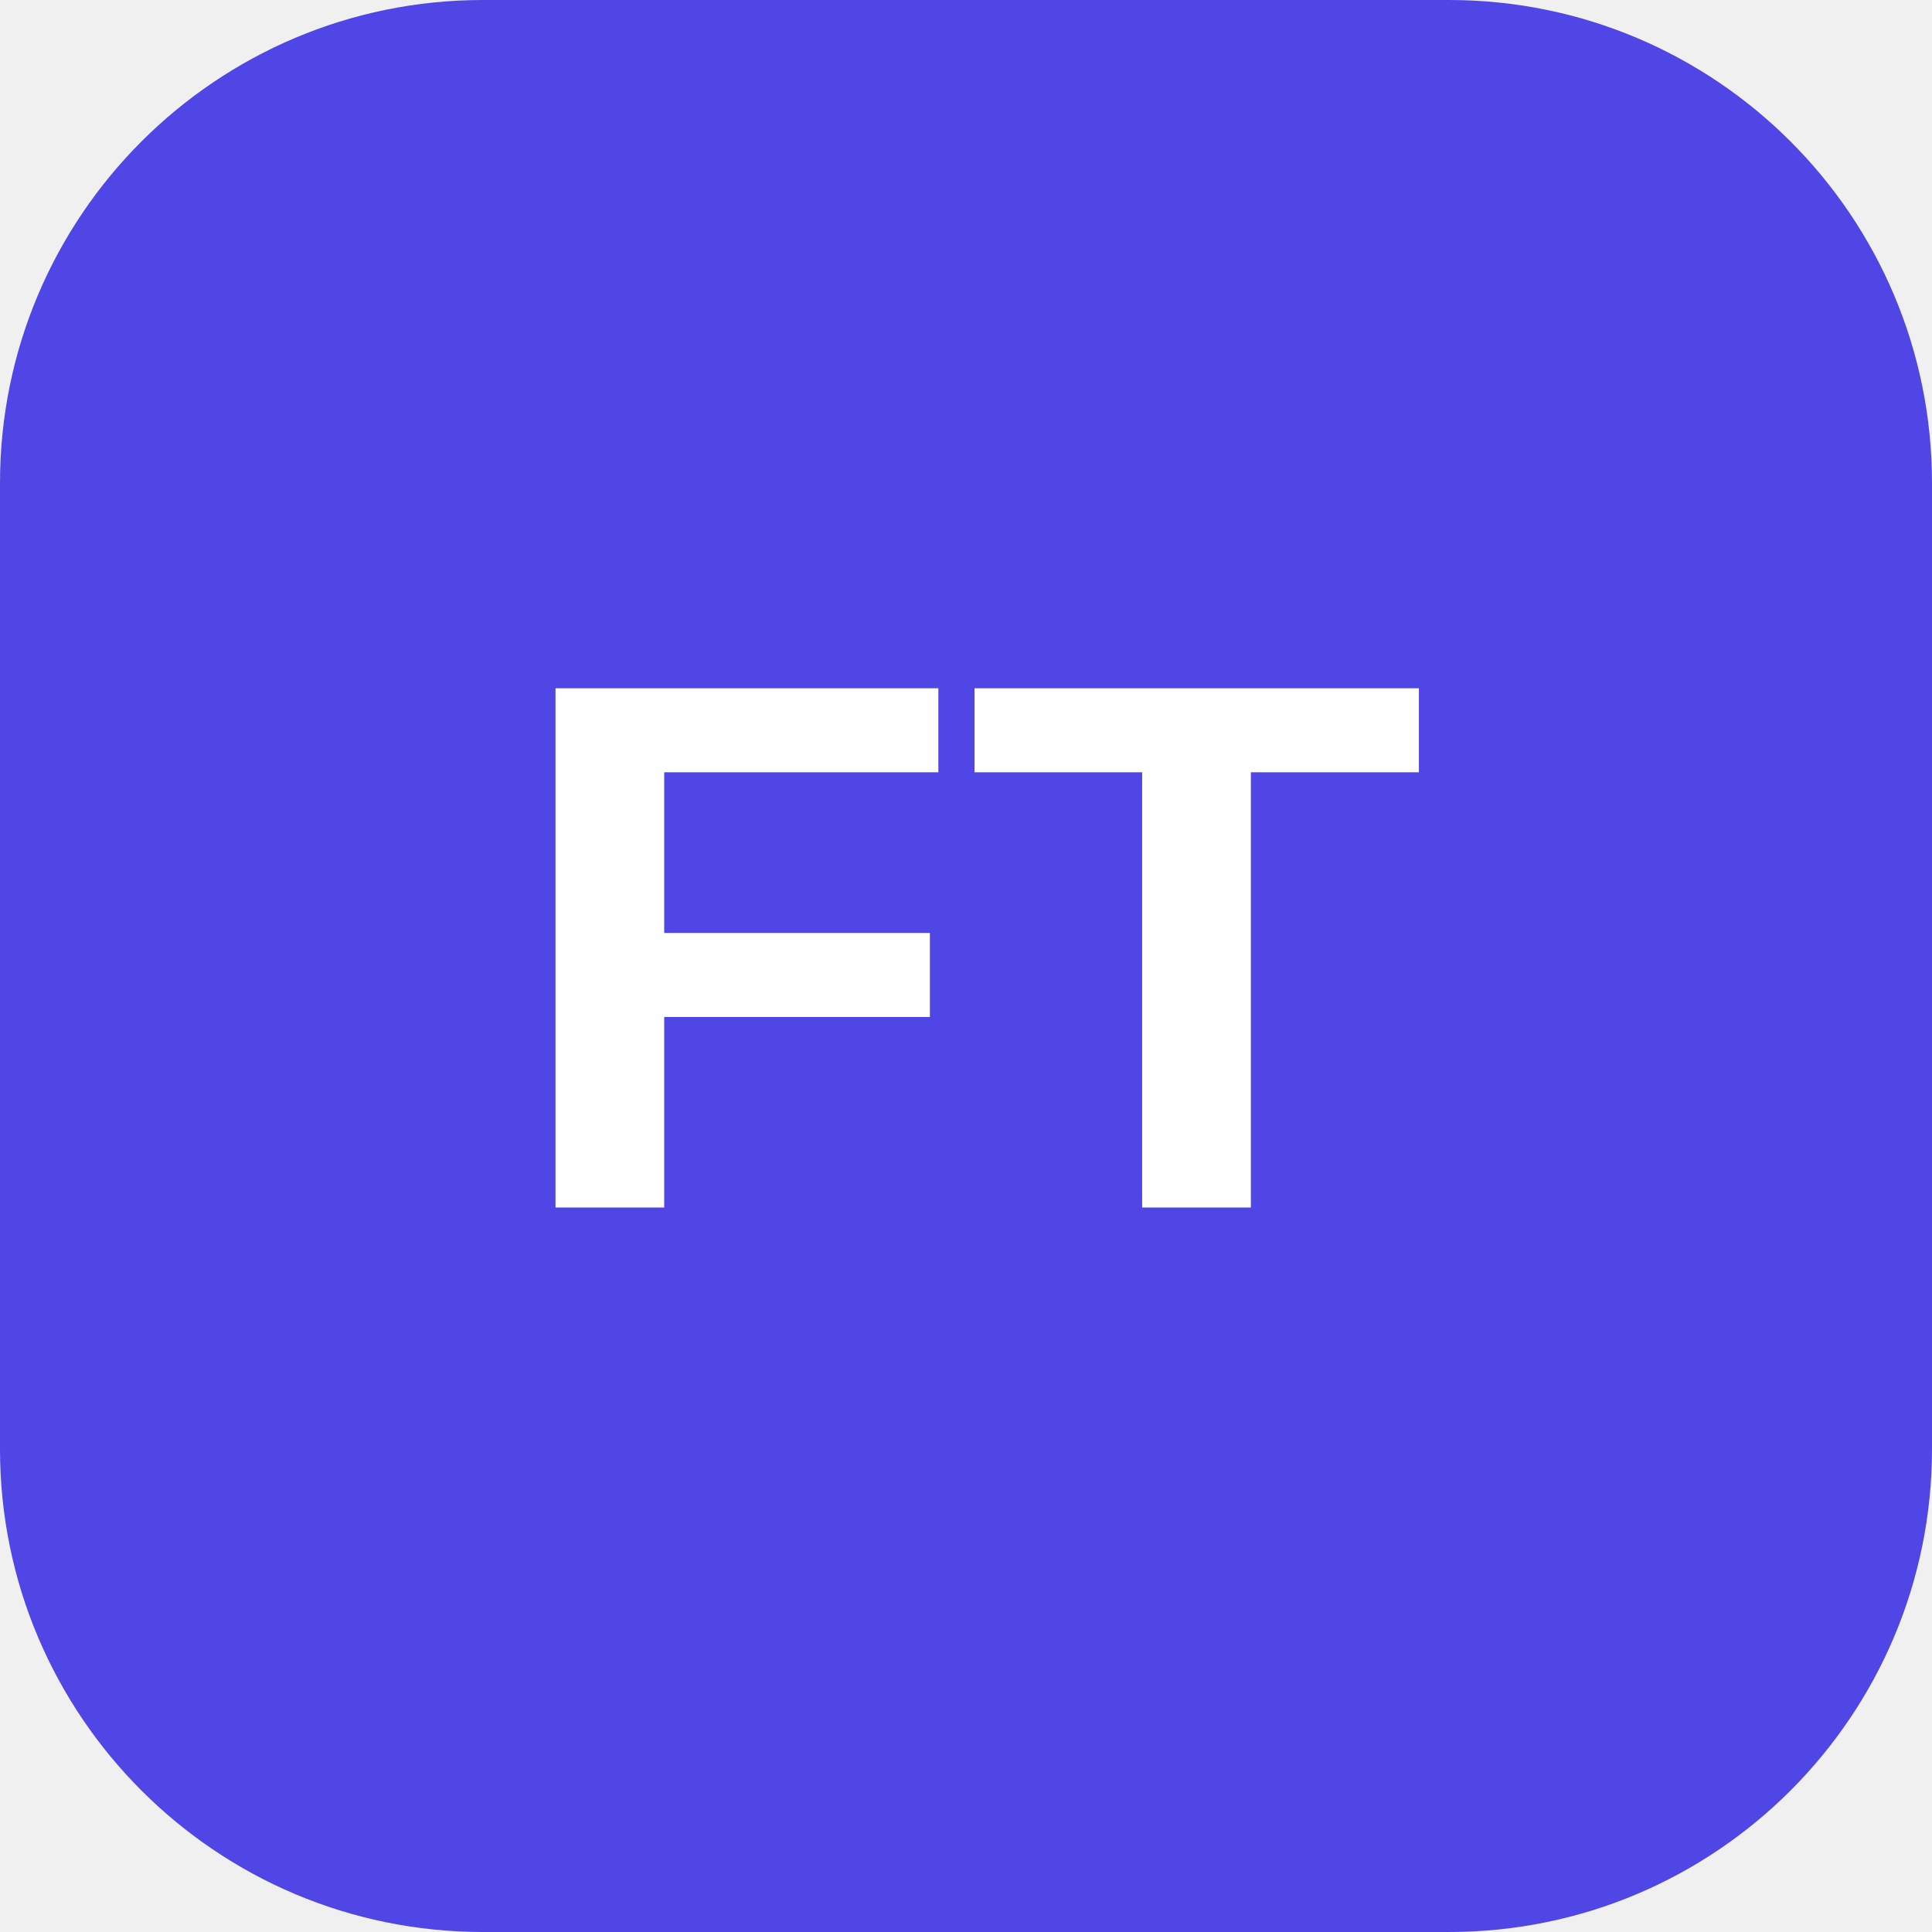
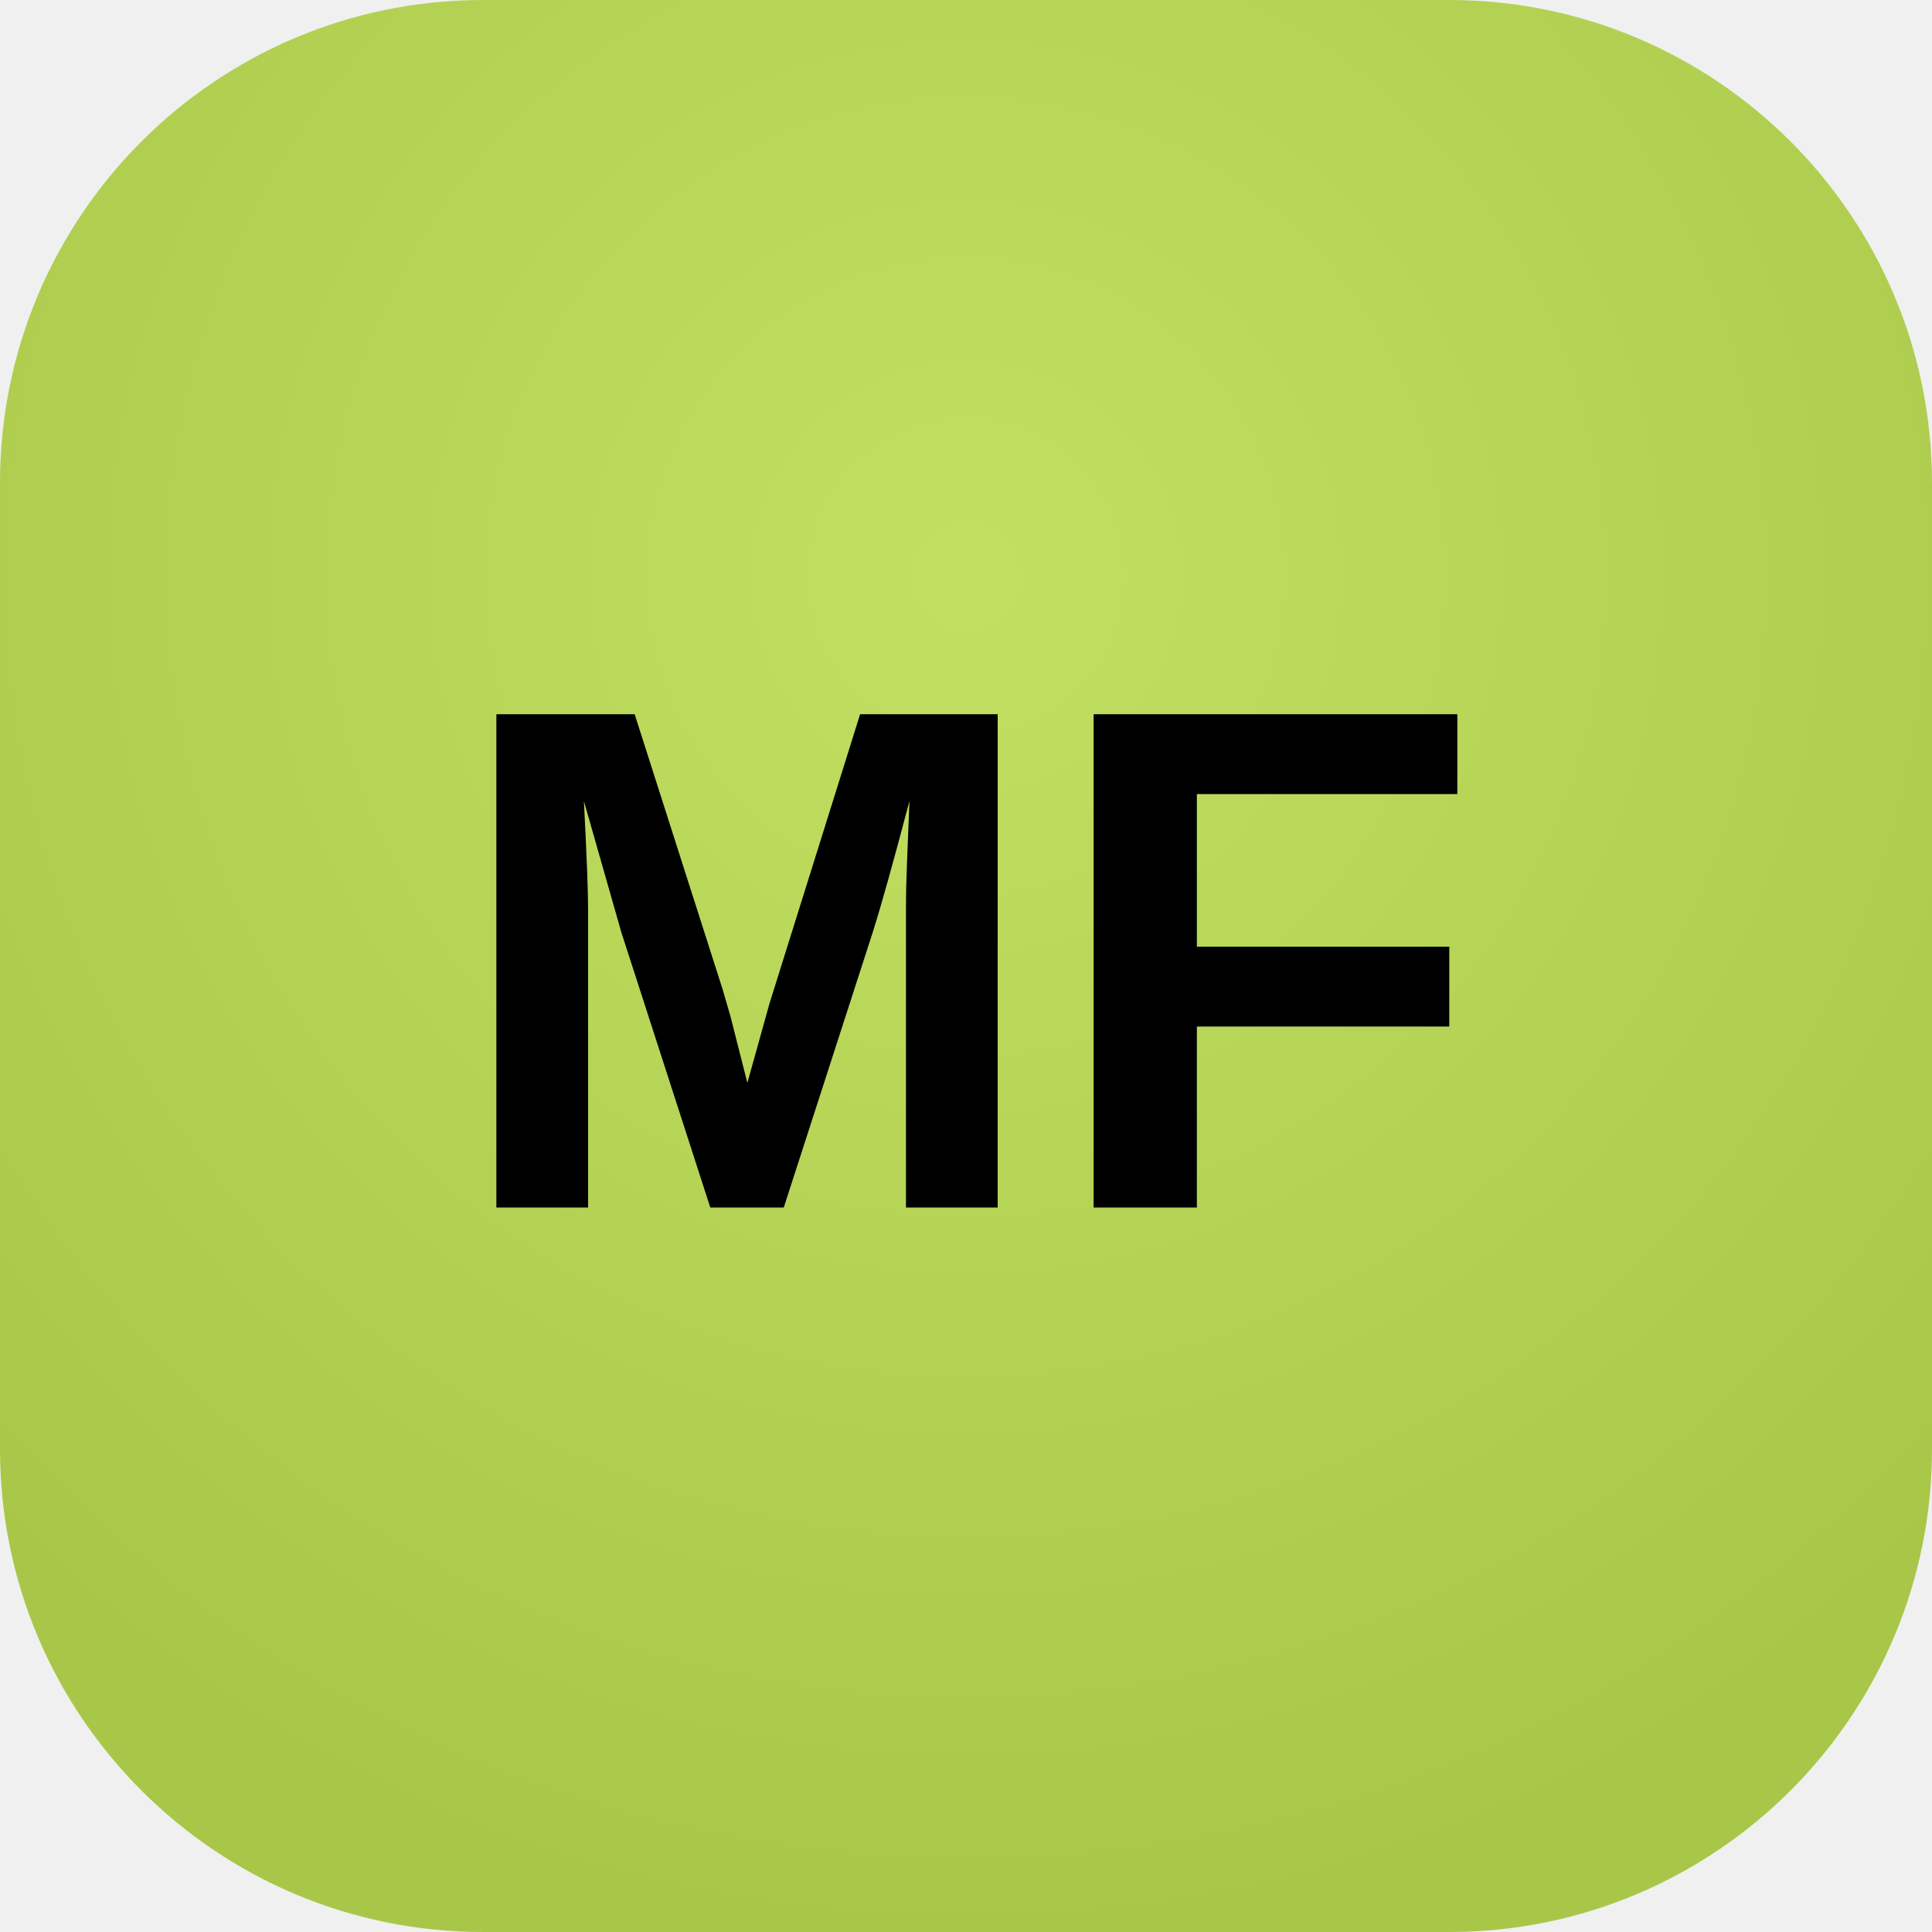
<svg xmlns="http://www.w3.org/2000/svg" width="1024" height="1024" viewBox="0 0 1024 1024" fill="none">
-   <rect width="1024" height="1024" rx="256" fill="#4F46E5" />
-   <text x="512" y="640" font-size="400" text-anchor="middle" fill="white" font-family="Arial, sans-serif" font-weight="bold">FT</text>
+   <rect width="1024" height="1024" rx="256" fill="#BBDE51" />
+   <defs>
+     <radialGradient id="grad" cx="50%" cy="30%" r="70%">
+       <stop offset="0%" style="stop-color:#FFFFFF;stop-opacity:0.1" />
+       <stop offset="100%" style="stop-color:#000000;stop-opacity:0.1" />
+     </radialGradient>
+   </defs>
+   <rect width="1024" height="1024" rx="256" fill="url(#grad)" />
+   <text x="512" y="640" font-size="380" text-anchor="middle" fill="#000000" font-family="Arial, sans-serif" font-weight="900">MF</text>
</svg>
